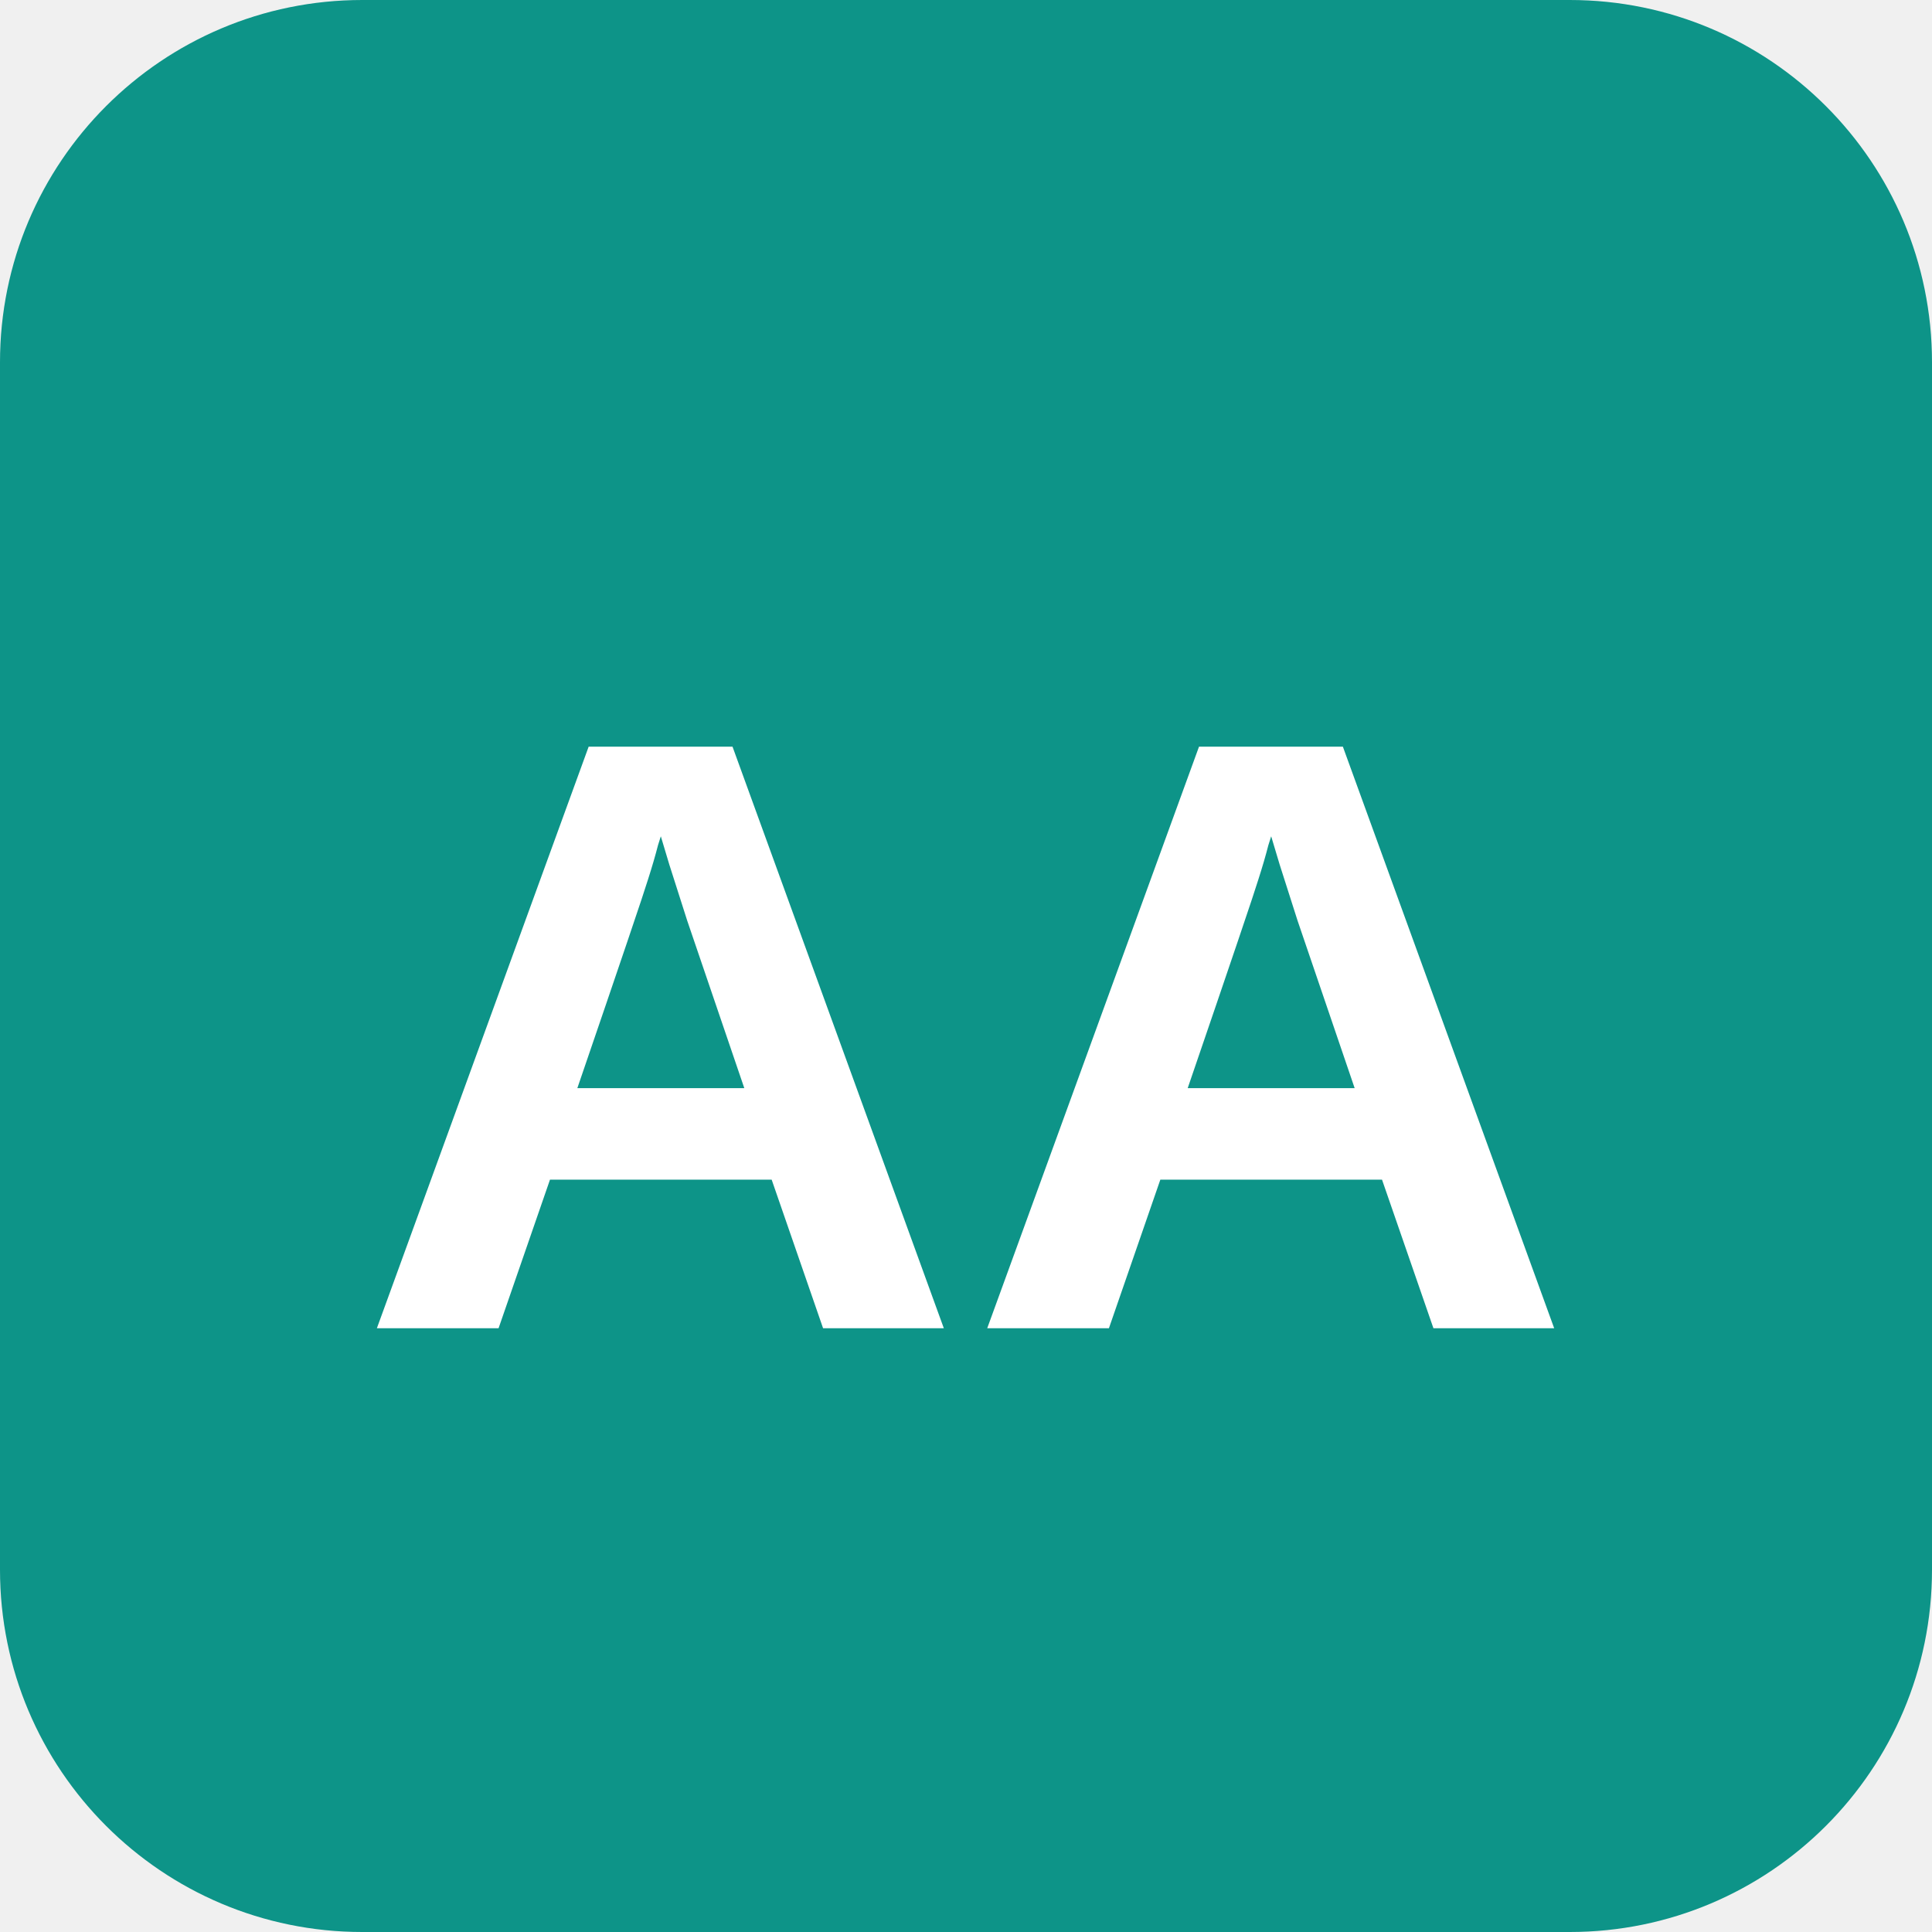
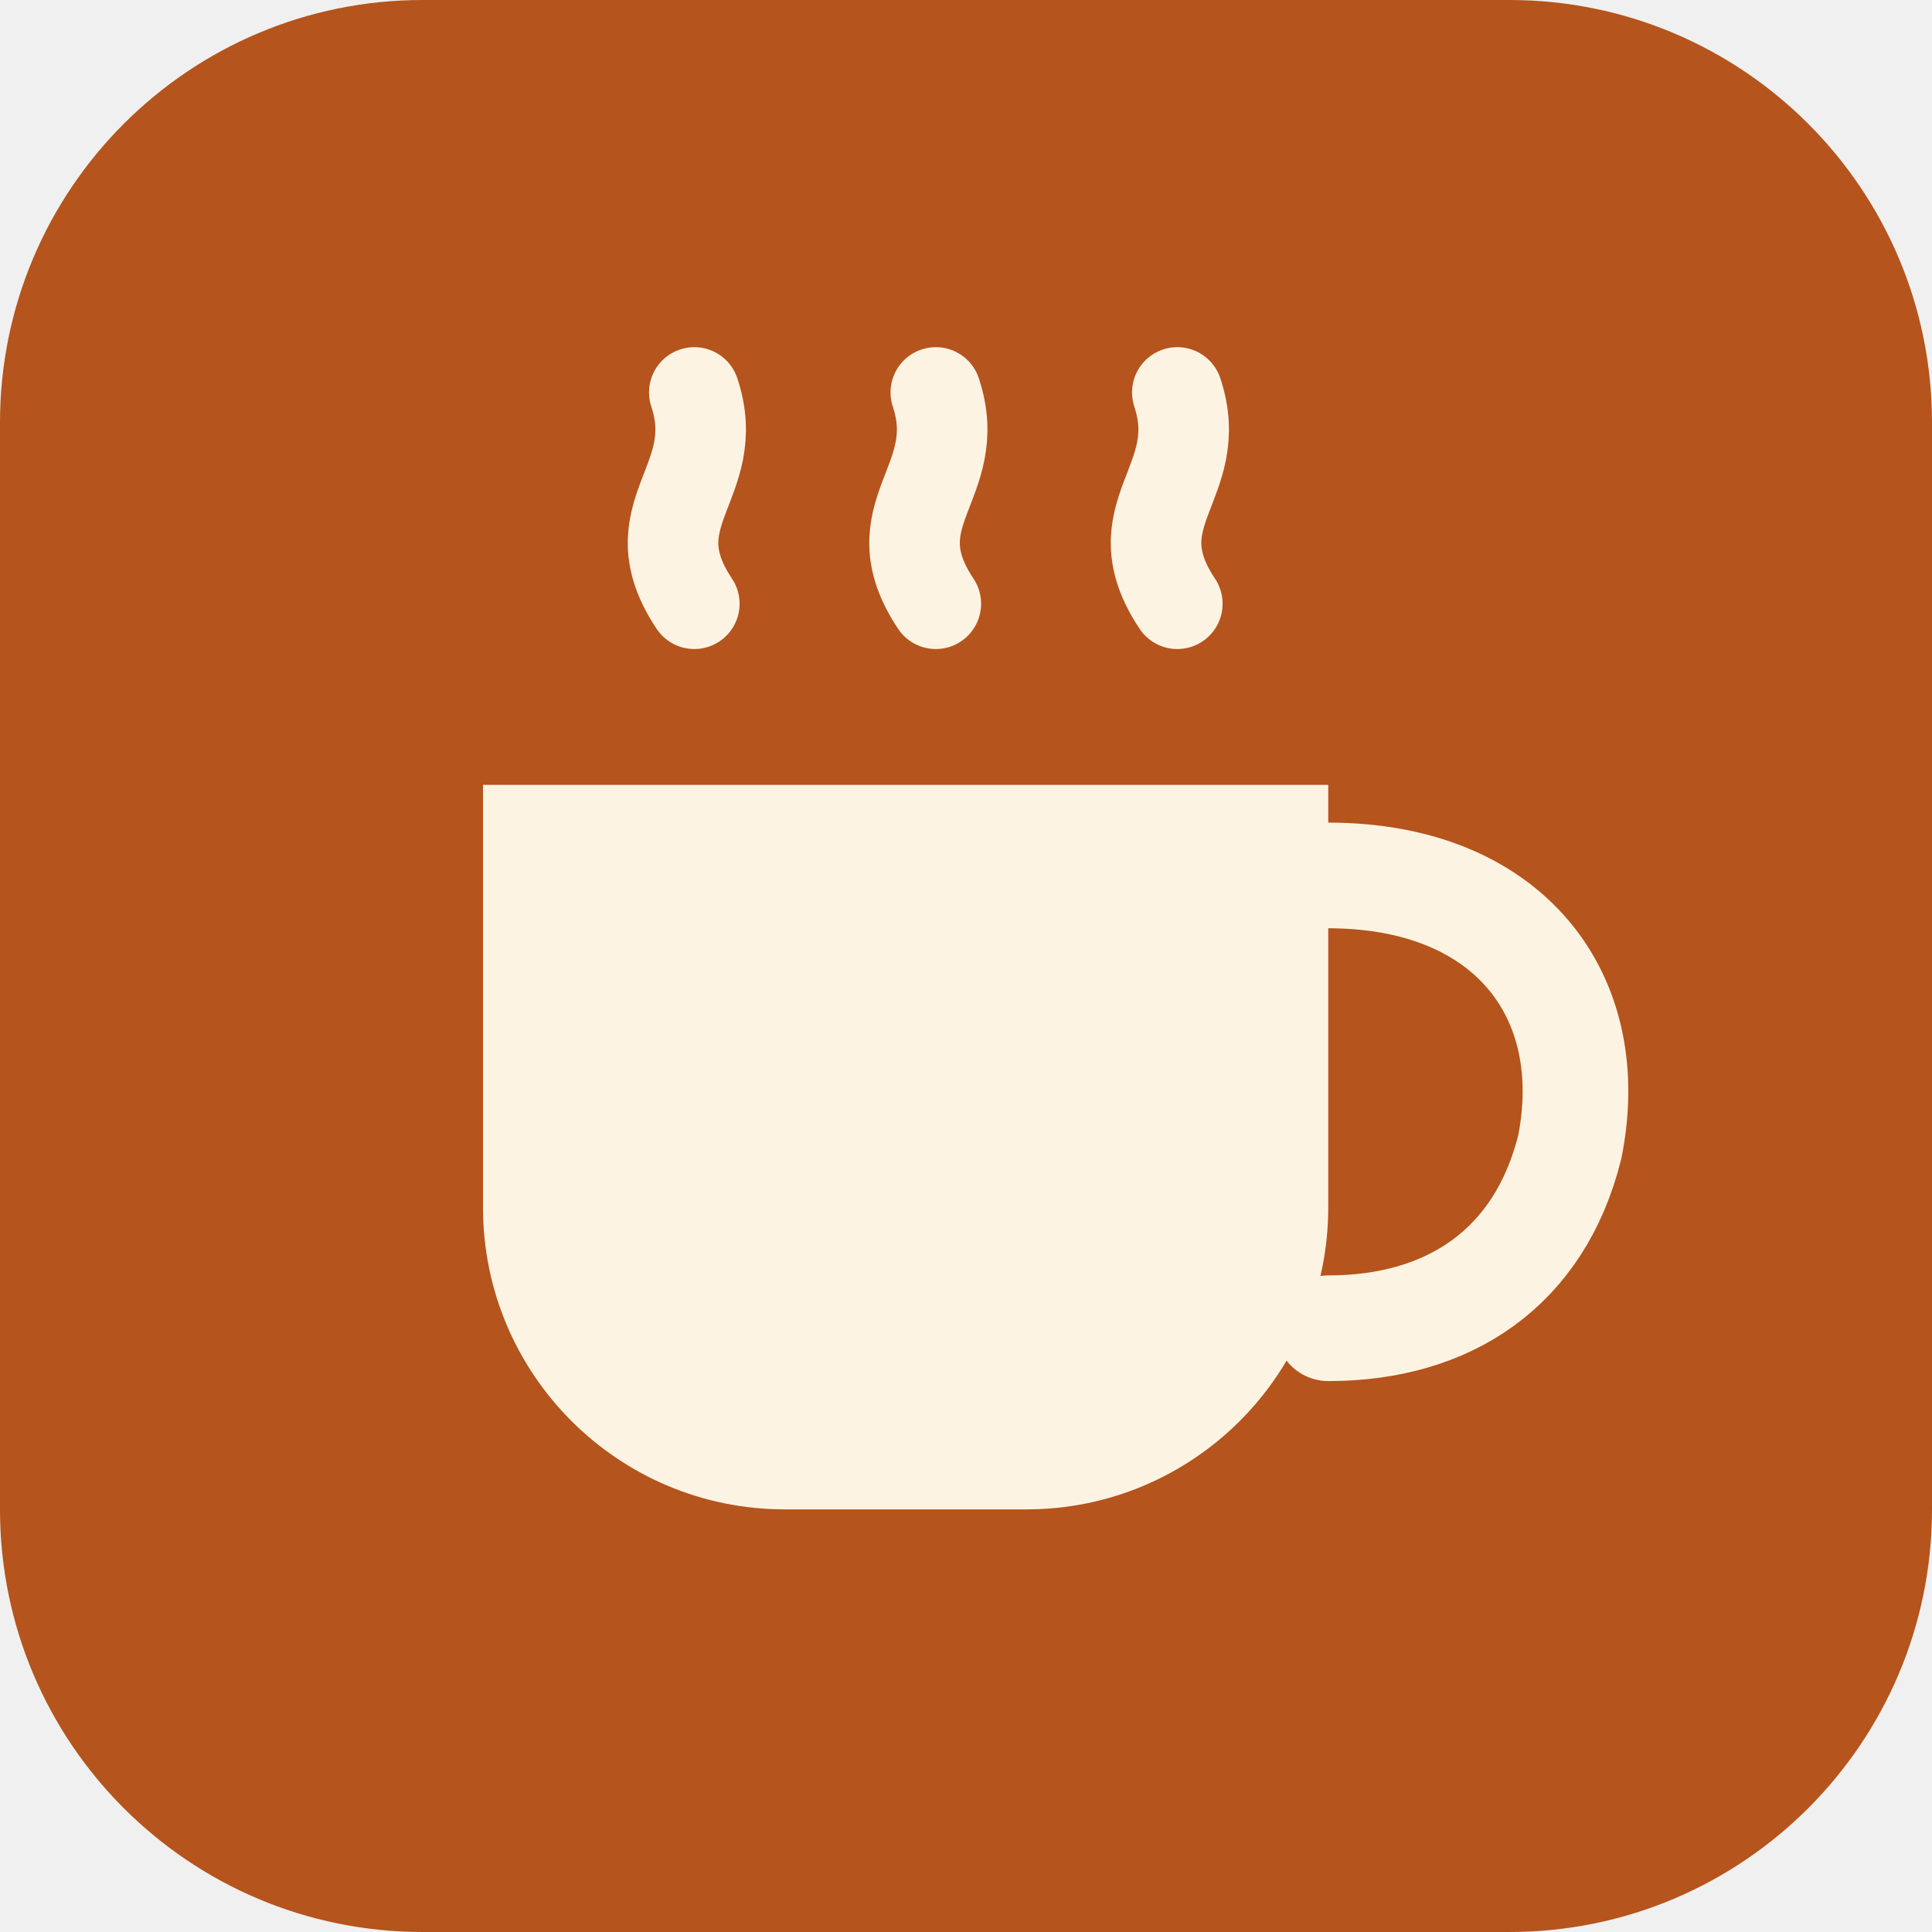
<svg xmlns="http://www.w3.org/2000/svg" viewBox="0 0 64 64">
-   <rect width="64" height="64" rx="12" fill="#0d9488" />
-   <text x="32" y="44" font-family="Arial, sans-serif" font-size="28" font-weight="bold" fill="white" text-anchor="middle">AA</text>
+   <rect width="64" height="64" rx="14" fill="#b5541c" />
+   <path d="M16 26h28v14a10 10 0 0 1-10 10H26a10 10 0 0 1-10-10V26z" fill="#fdf3e3" />
+   <path d="M44 29c6 0 9 4 8 9-1 4-4 6-8 6" fill="none" stroke="#fdf3e3" stroke-width="3.5" stroke-linecap="round" />
+   <path d="M23 20c-2-3 1-4 0-7M31 20c-2-3 1-4 0-7M39 20c-2-3 1-4 0-7" fill="none" stroke="#fdf3e3" stroke-width="3" stroke-linecap="round" />
</svg>
